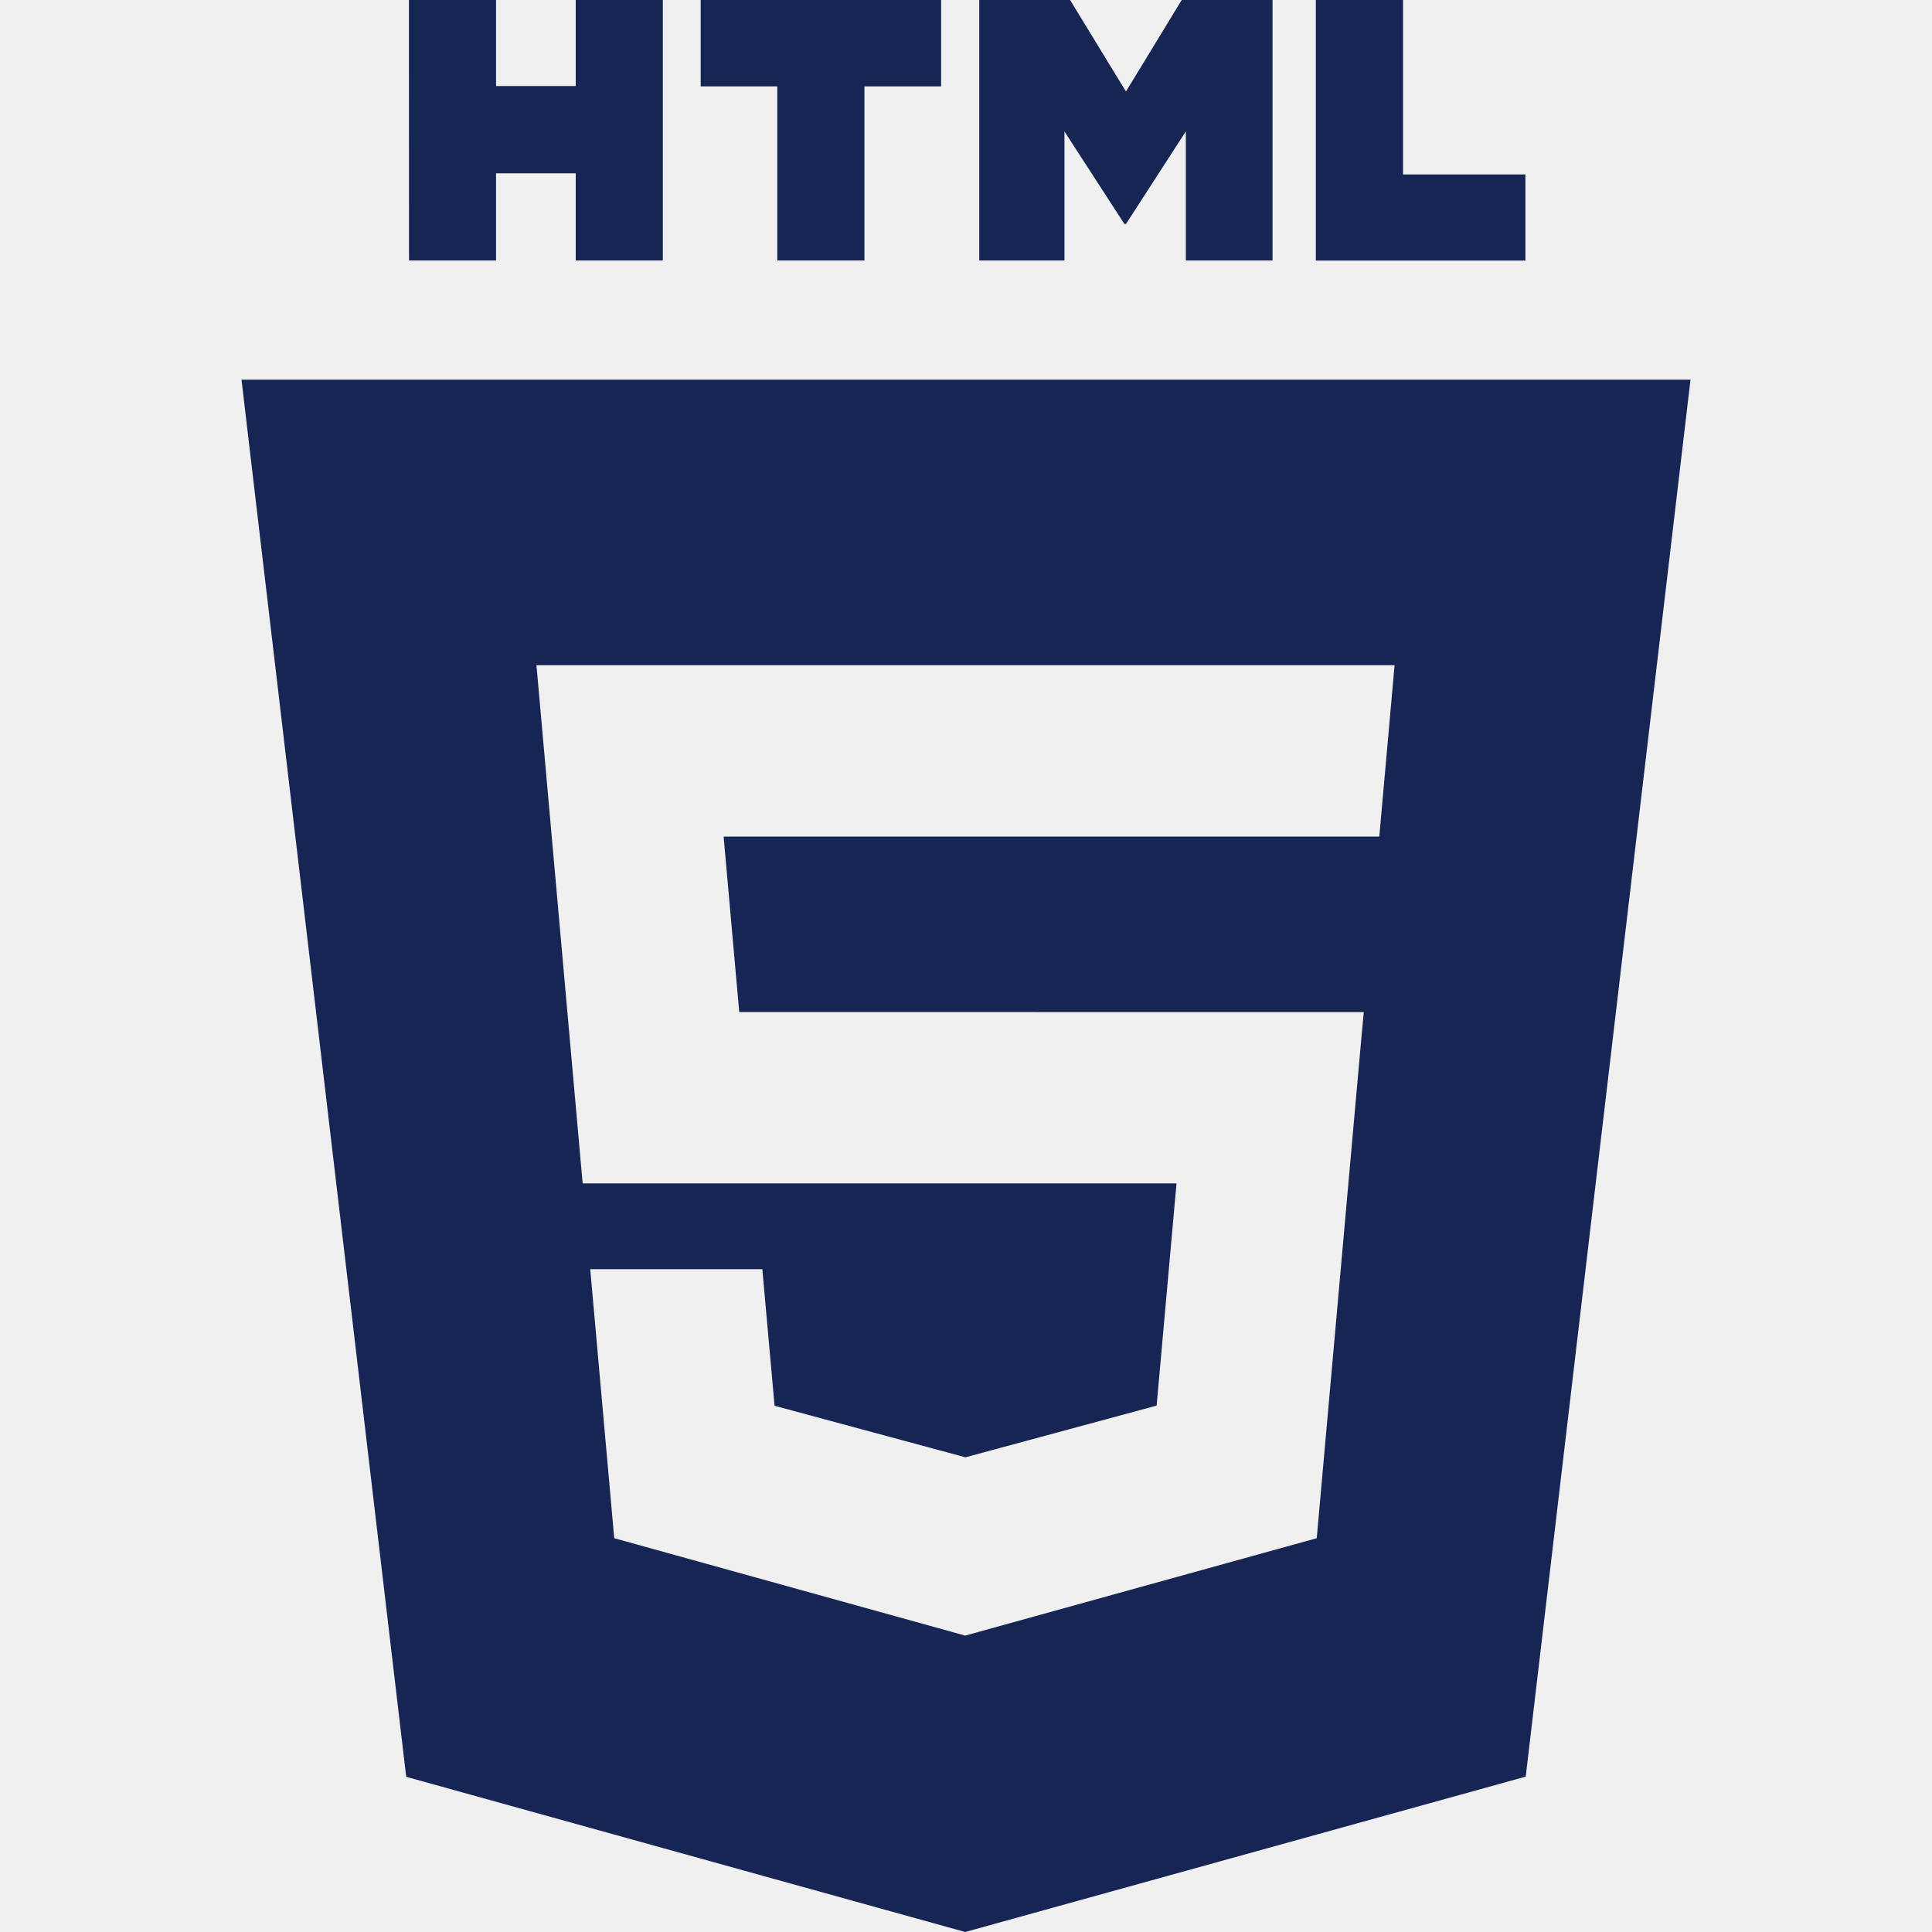
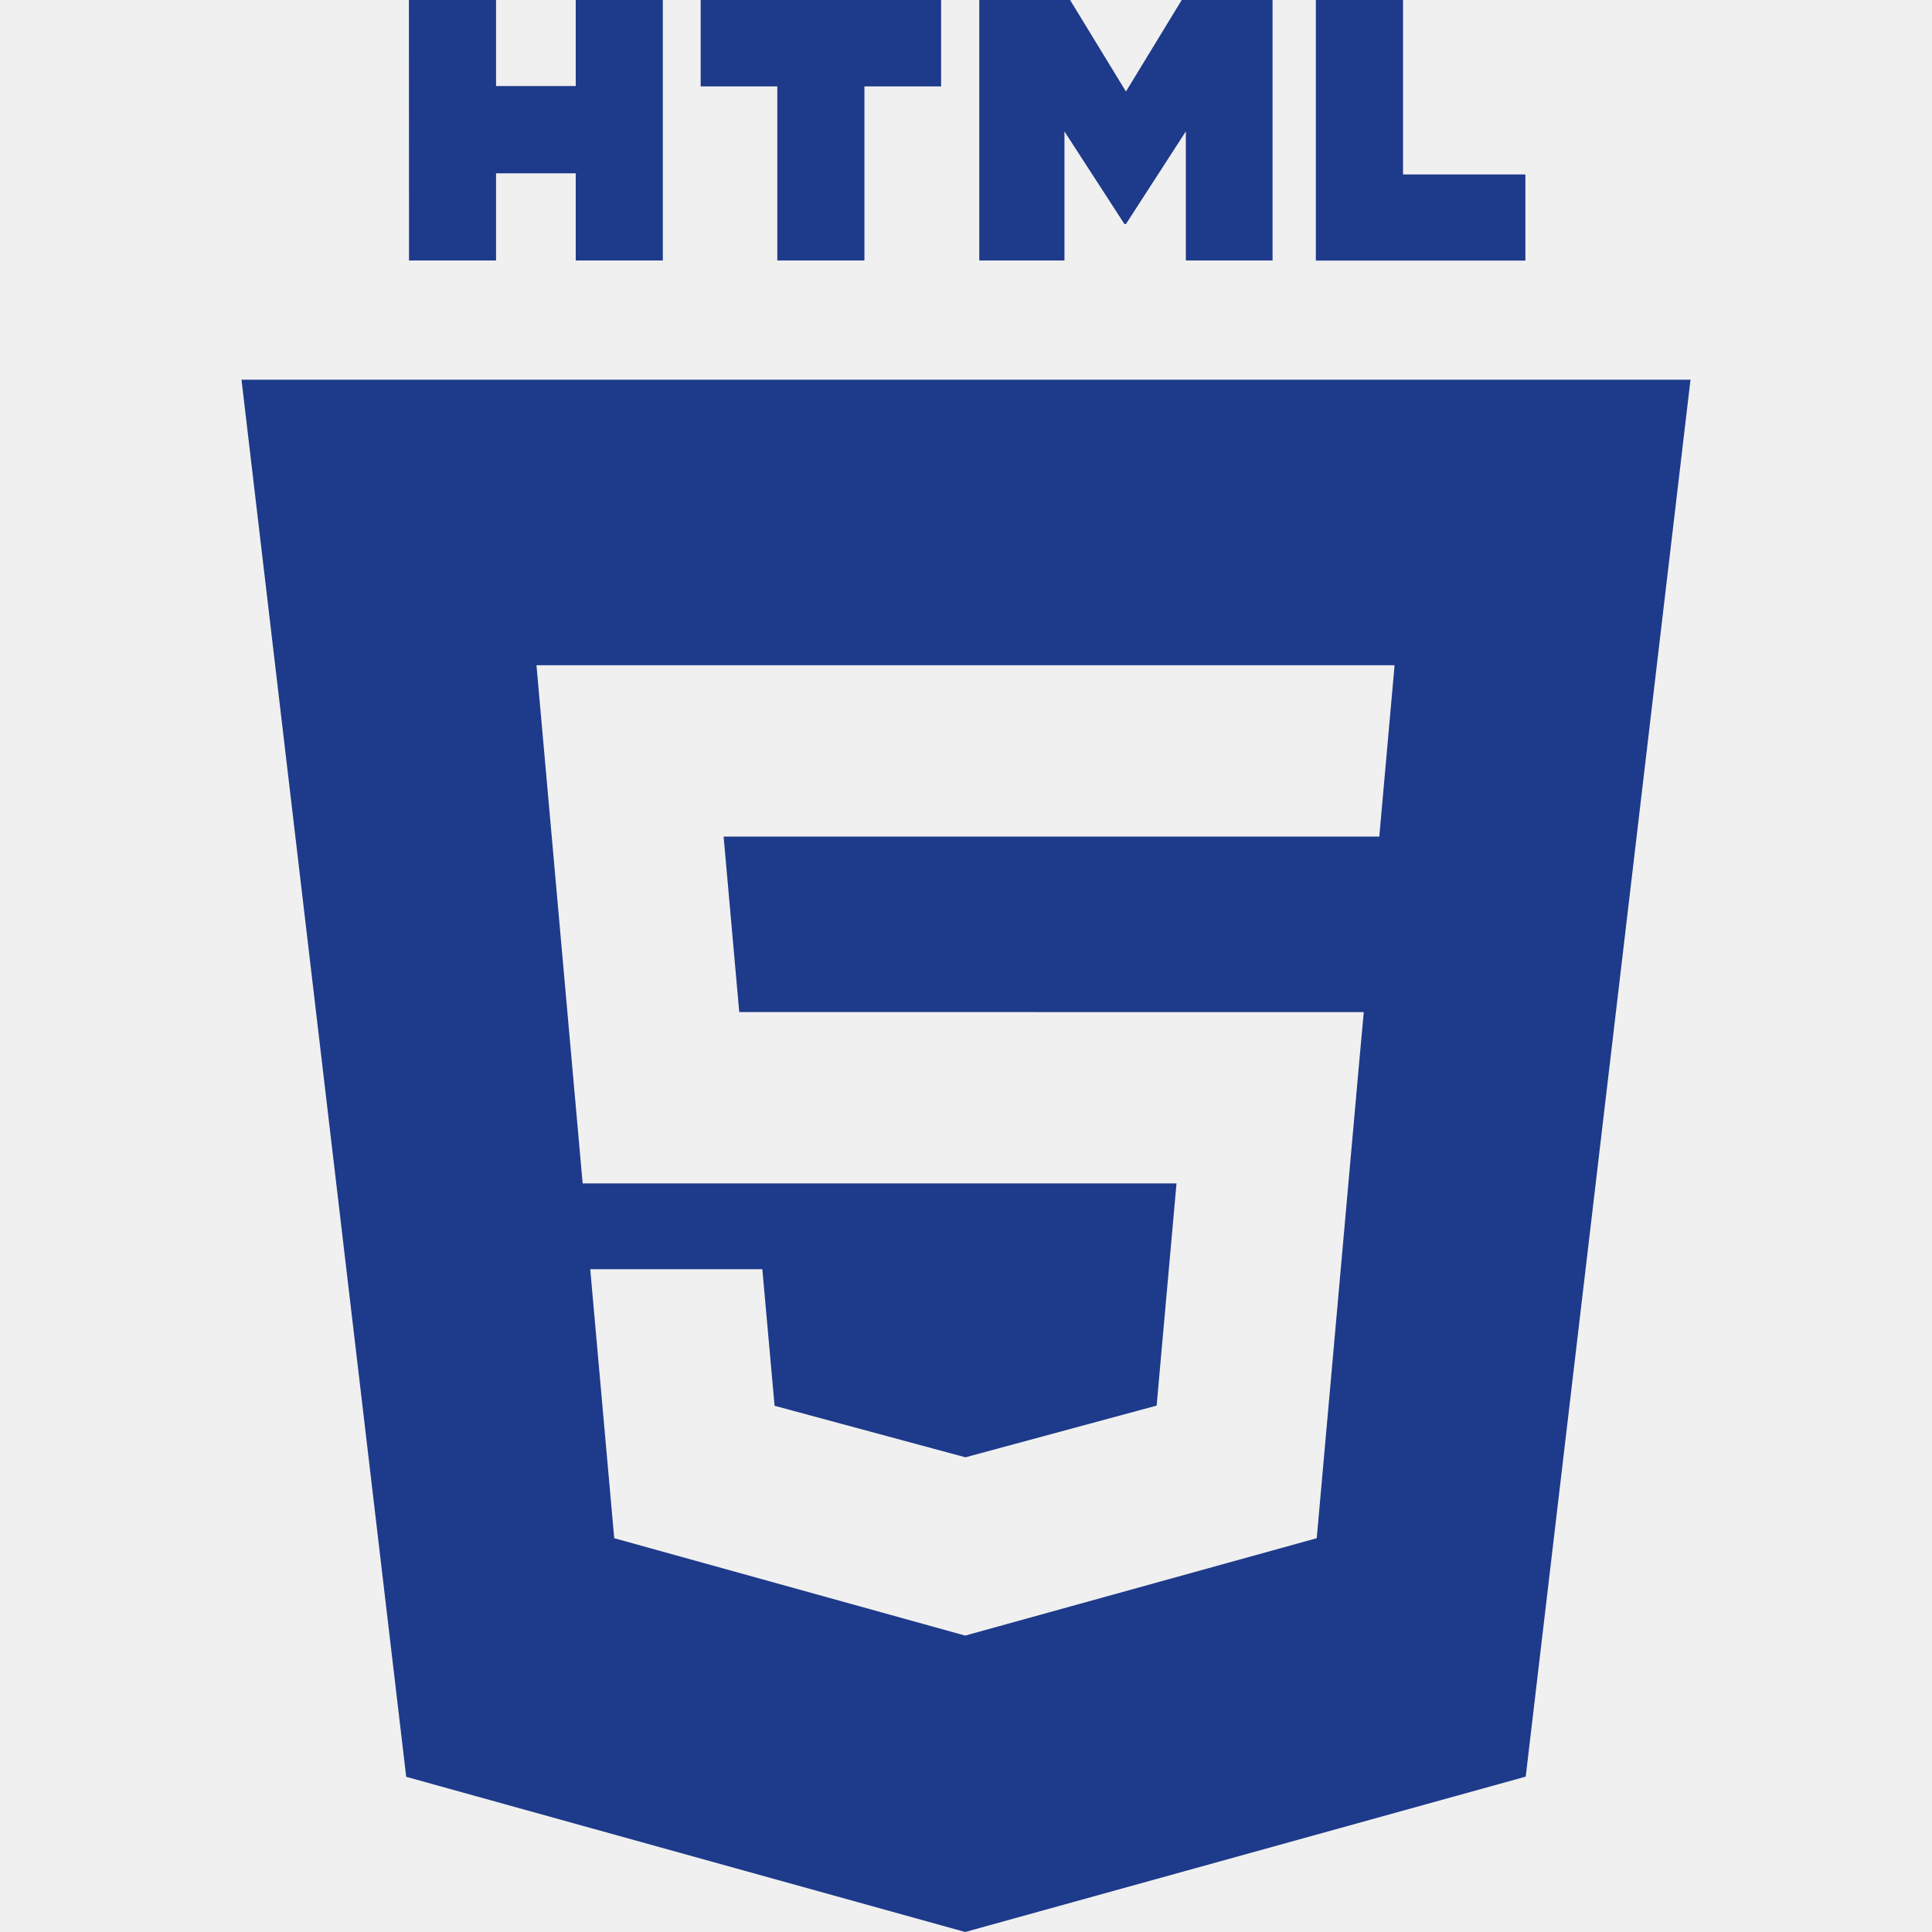
<svg xmlns="http://www.w3.org/2000/svg" width="100" height="100" viewBox="0 0 100 100" fill="none">
  <g clip-path="url(#clip0_91_2)">
    <mask id="mask0_91_2" style="mask-type:luminance" maskUnits="userSpaceOnUse" x="0" y="0" width="100" height="100">
      <path d="M0 0H100V100H0V0Z" fill="white" />
    </mask>
    <g mask="url(#mask0_91_2)">
-       <path d="M21.166 0H25.675V4.454H29.8V0H34.308V13.483H29.8V8.971H25.675V13.483H21.171L21.166 0ZM40.233 4.471H36.267V0H48.712V4.471H44.742V13.483H40.233V4.471ZM50.687 0H55.387L58.279 4.737L61.166 0H65.867V13.483H61.379V6.8L58.279 11.596H58.2L55.096 6.804V13.483H50.687V0ZM68.108 0H72.621V9.029H78.954V13.488H68.108V0Z" fill="#172554" />
-       <path fill-rule="evenodd" clip-rule="evenodd" d="M21.025 91.967L12.5 19.654H87.5L78.971 91.958L49.958 100L21.025 91.967ZM38.263 52.383L37.454 43.3H71.392L72.183 34.433H27.767L30.158 61.254H60.896L59.867 72.754L49.975 75.429H49.967L40.092 72.763L39.458 65.692H30.55L31.792 79.617L49.958 84.658L68.154 79.617L70.371 54.767L70.588 52.388L38.263 52.383Z" fill="#172554" />
+       <path d="M21.166 0H25.675V4.454H29.8V0H34.308V13.483H29.8V8.971H25.675V13.483H21.171L21.166 0ZM40.233 4.471H36.267V0H48.712V4.471H44.742V13.483H40.233V4.471ZM50.687 0H55.387L58.279 4.737L61.166 0H65.867V13.483H61.379V6.8L58.279 11.596H58.2L55.096 6.804V13.483H50.687V0ZM68.108 0H72.621V9.029H78.954V13.488H68.108V0Z" fill="#1E3A8A" />
+       <path fill-rule="evenodd" clip-rule="evenodd" d="M21.025 91.967L12.5 19.654H87.5L78.971 91.958L49.958 100L21.025 91.967ZM38.263 52.383L37.454 43.3H71.392L72.183 34.433H27.767L30.158 61.254H60.896L59.867 72.754L49.975 75.429H49.967L40.092 72.763L39.458 65.692H30.55L31.792 79.617L49.958 84.658L68.154 79.617L70.371 54.767L70.588 52.388L38.263 52.383Z" fill="#1E3A8A" />
    </g>
  </g>
  <defs>
    <clipPath id="clip0_91_2">
      <rect width="100" height="100" fill="white" />
    </clipPath>
  </defs>
</svg>
